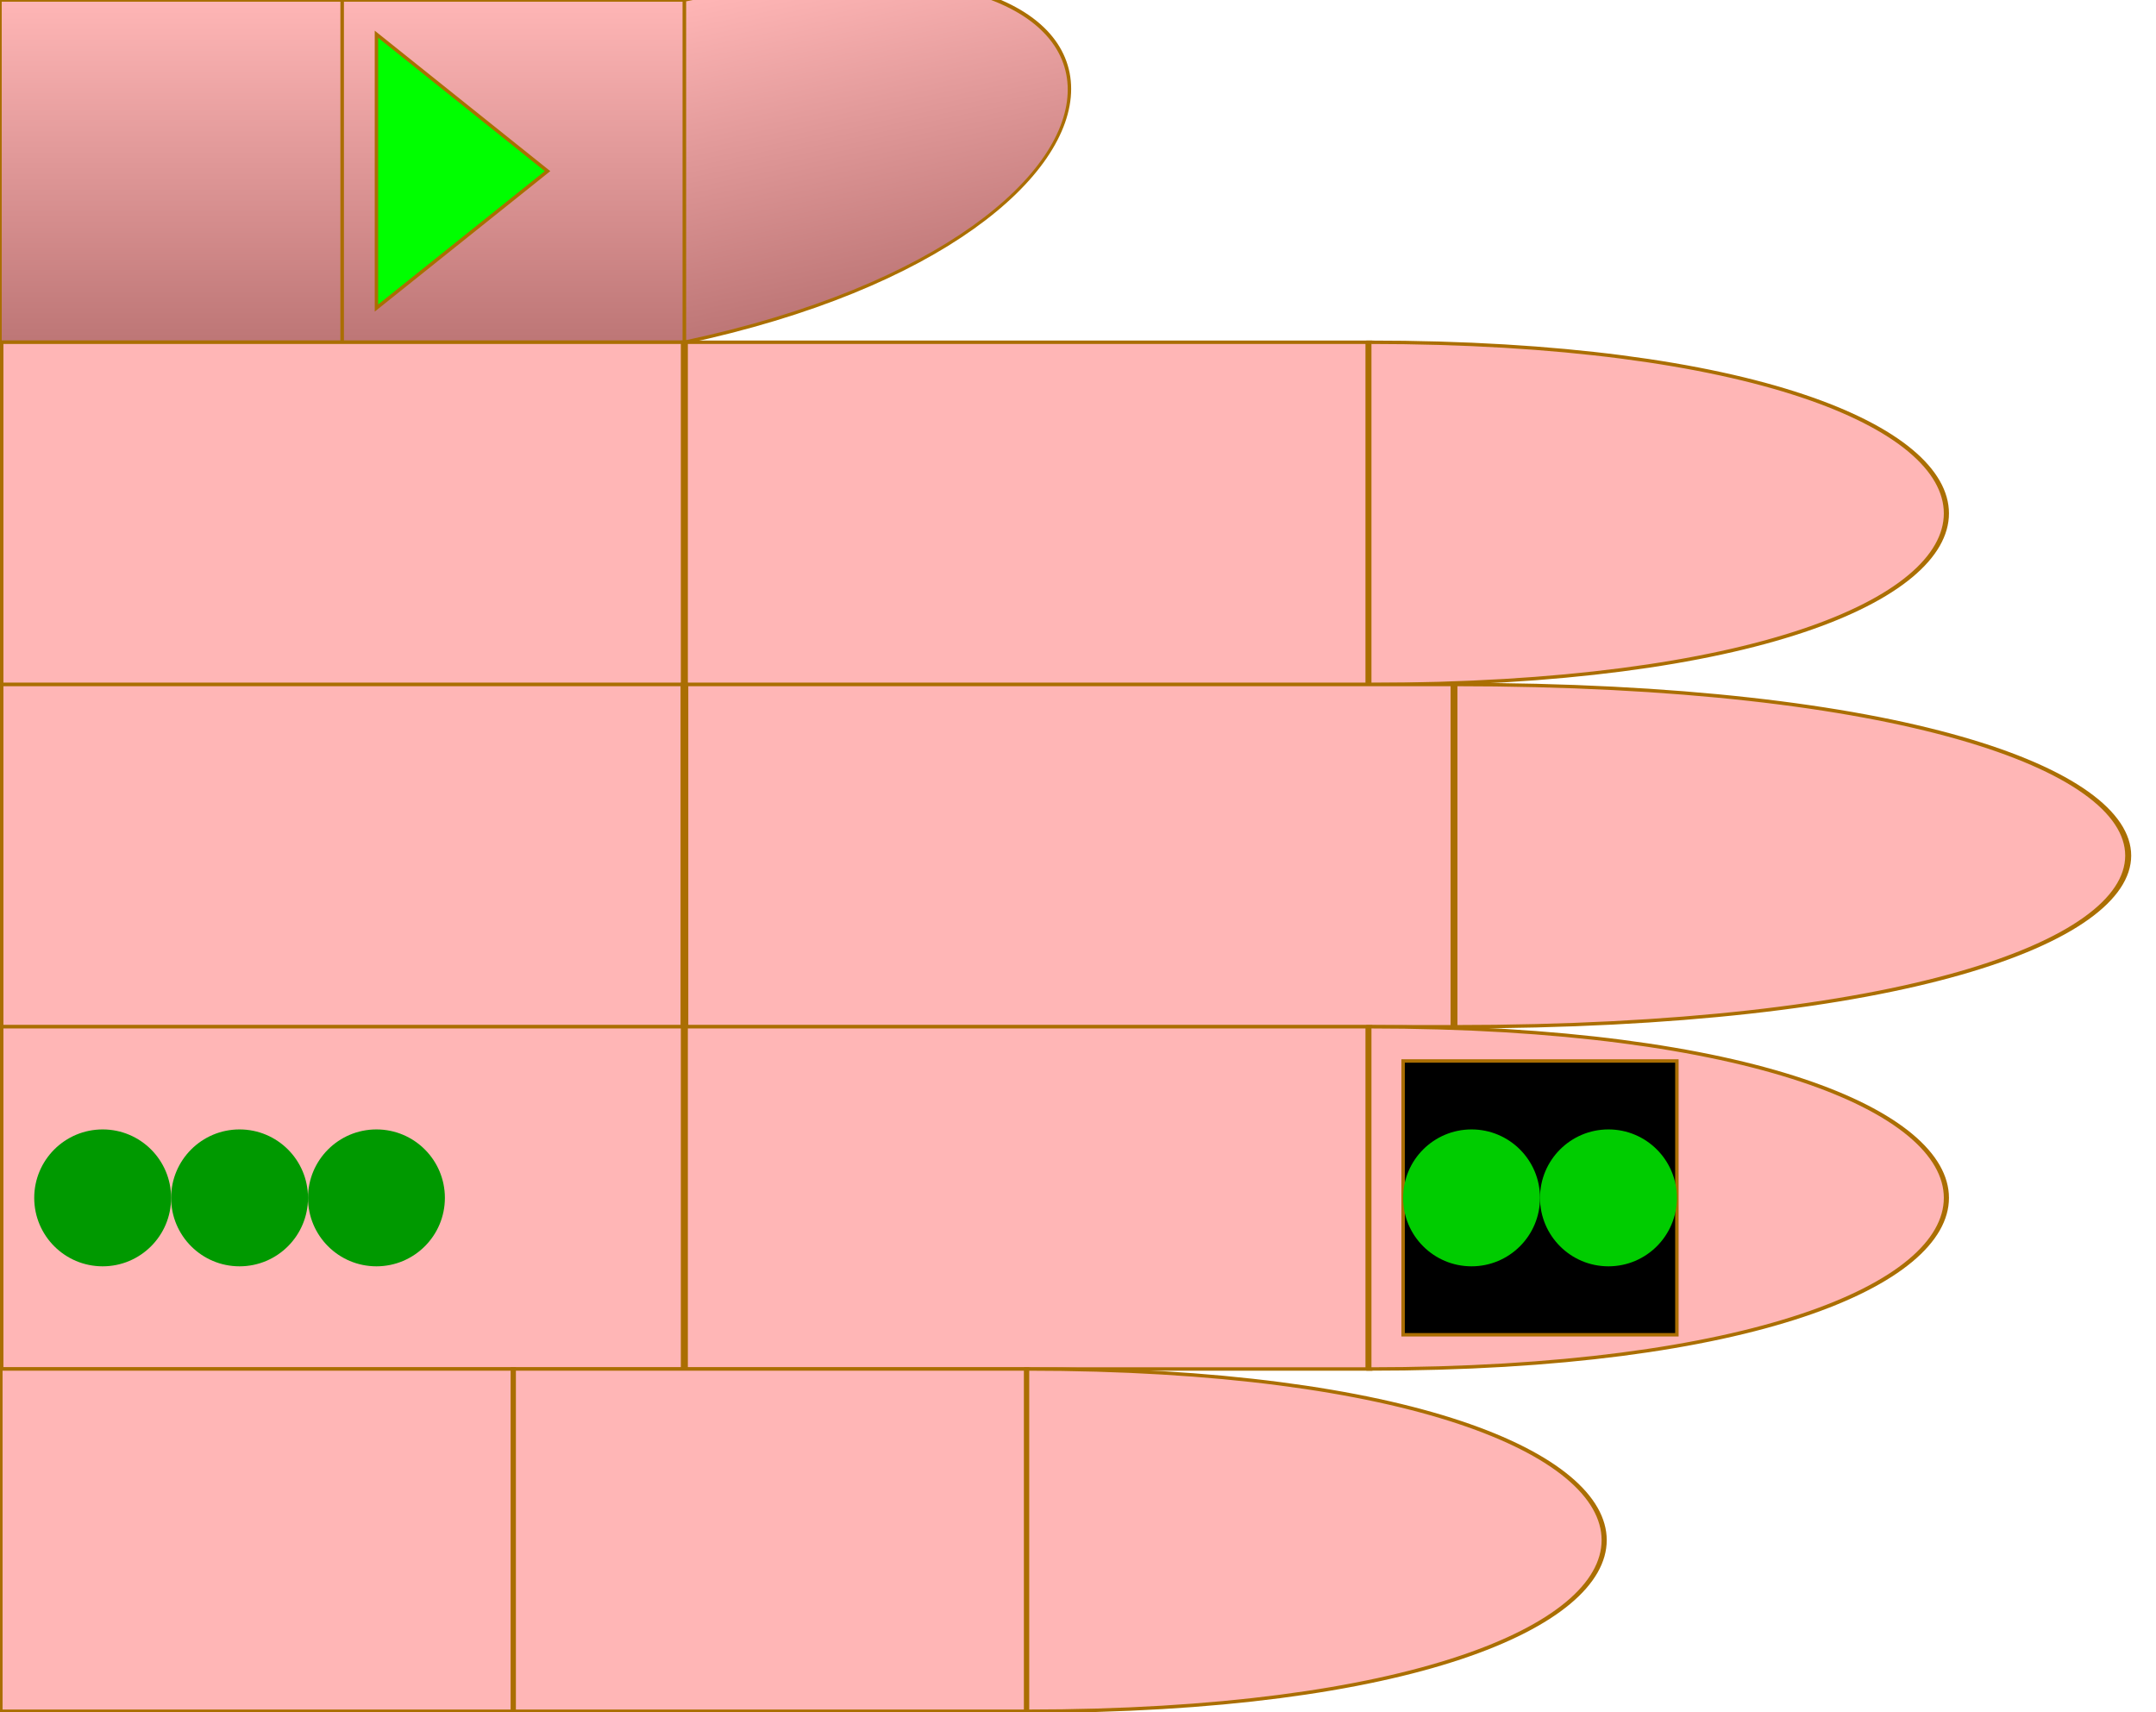
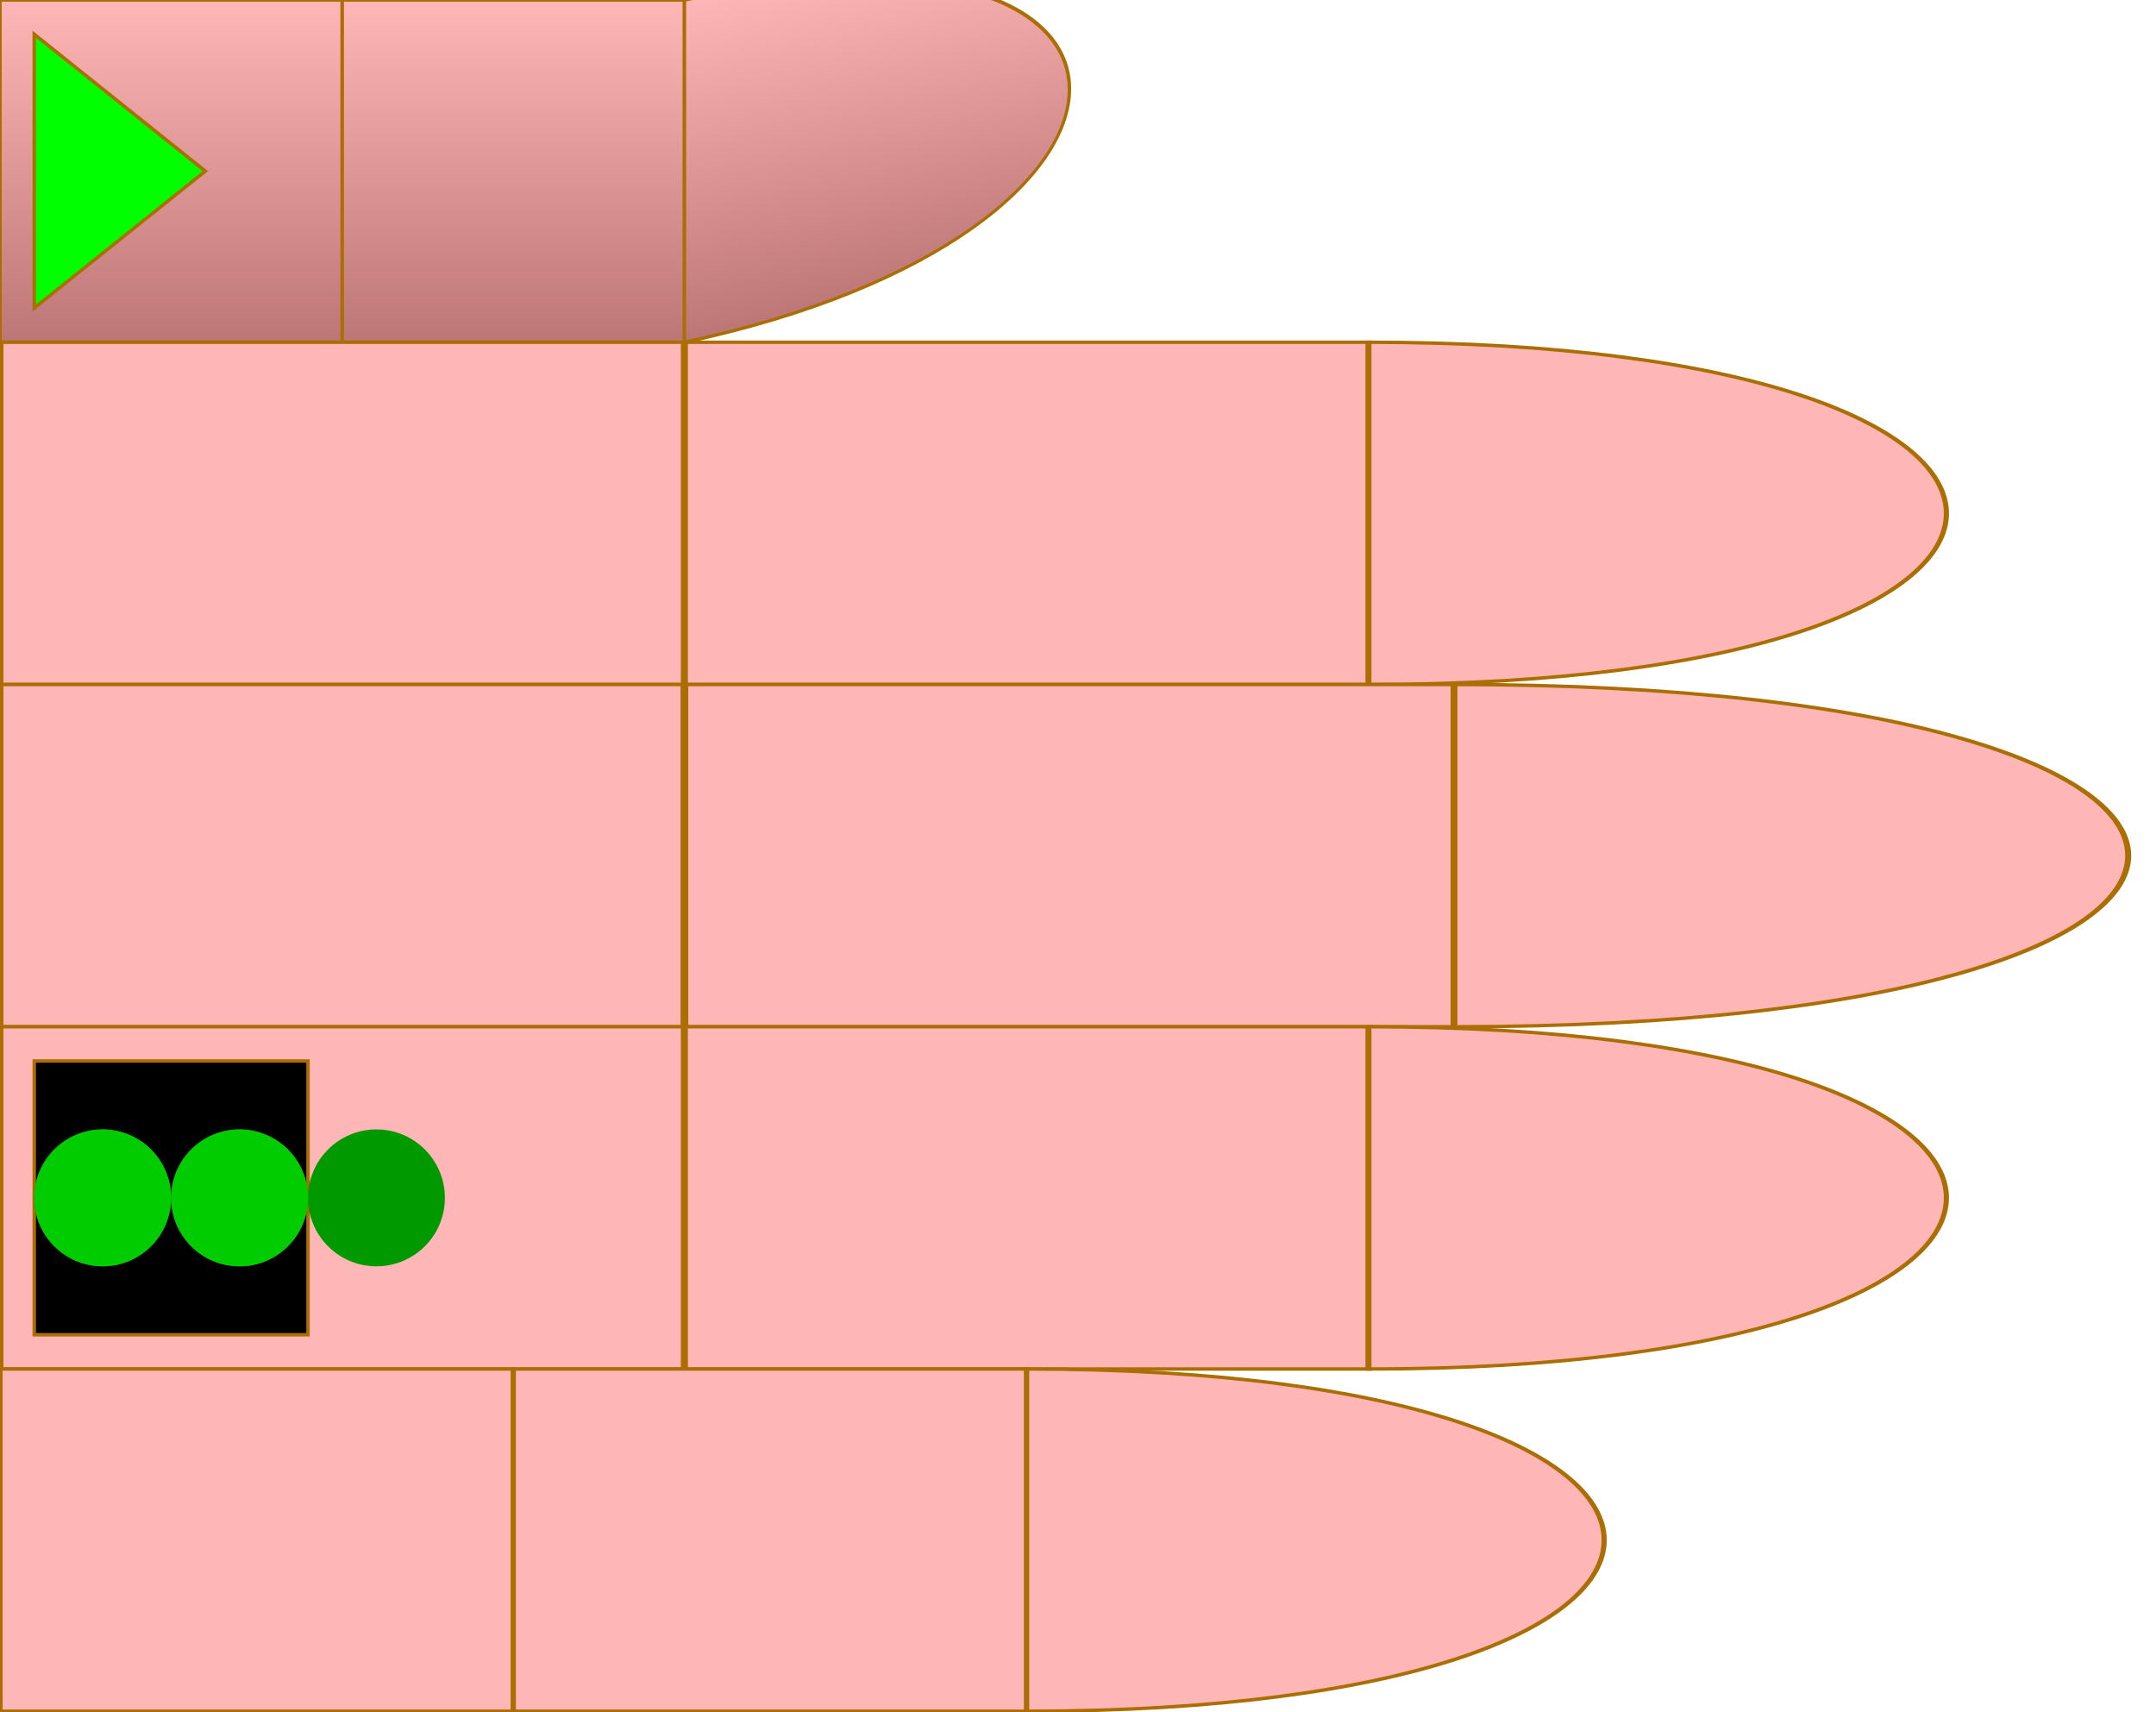
<svg xmlns="http://www.w3.org/2000/svg" id="chord-hand" viewBox="0 0 63 50" width="630" height="500">
  <style>
        #hand g use {
            stroke: #aa6e02 ;
            stroke-width: 0.1px;
        }
        #thumb {
            fill: url("#thumbGradient");
        }
        #index {
            fill: #ffb6b6ff;
        }
        #middle {
            fill: #ffb6b6ff;
        }
        #ring {
            fill: #ffb6b6ff;
        }
        #pinky {
            fill: #ffb6b6ff;
        }
    </style>
  <defs>
    <linearGradient id="thumbGradient" x1="1" x2="1" y1="0" y2="1">
      <stop offset="0%" stop-color="#ffb6b6ff" />
      <stop offset="100%" stop-color="#BD7676" />
    </linearGradient>
    <linearGradient id="fingerGradient" x1="1" x2="1" y1="0" y2="1">
      <stop offset="0%" stop-color="#BD7676" />
      <stop offset="50%" stop-color="#ffb6b6ff" />
      <stop offset="100%" stop-color="#BD7676" />
    </linearGradient>
    <radialGradient id="roundTipGradient" cx="50%" cy="50%" r="50%" fx="50%" fy="50%">
      <stop offset="0%" stop-color="#ffb6b6ff" />
      <stop offset="100%" stop-color="#BD7676" />
    </radialGradient>
    <path id="phalange" d="                 M 0 0                  L 10 0                 L 10 10                 L 0 10                 Z" stroke-width="useCurrent" stroke="useCurrent" />
    <path id="tip" d="                 M 0 0                  C 15 0, 15 10, 0 10                 L 0 10                 Z" stroke-width="useCurrent" stroke="useCurrent" />
    <circrle id="round-tip" cx="0" cy="5" r="5" fill="url('#roundTipGradient')" />
    <polygon id="start" points="1,1 6,5 1,9" fill="#0F0F" z-index="1010" />
    <rect id="start-stop" y="1" x="6" width="3" height="8" fill="#000F" z-index="1000" />
    <rect id="stop" y="1" width="8" height="8" fill="#000F" z-index="1000" />
    <circle id="dot" cx="3" cy="5" r="2" stroke="none" />
  </defs>
  <g id="hand" viewBox="0 0 63 50" x="0" y="0">
    <g id="thumb">
      <use id="me" href="#phalange" transform="translate(0,0)" />
      <use id="mf" href="#phalange" transform="translate(10,0)" />
      <use id="pf" href="#tip" transform="translate(20,0) scale(1,1) skewY(-12)" />
-       <use id="start" href="#start" x="10" />
+       <use id="start" href="#start" x="0" />
    </g>
    <g id="index" transform="translate(0,10)">
      <use id="me" href="#phalange" transform="translate(0,0) scale(2,1)" />
      <use id="mf" href="#phalange" transform="translate(20,0) scale(2,1) " />
      <use id="pf" href="#tip" transform="translate(40,0) scale(1.5,1) " />
    </g>
    <g id="middle" transform="translate(0,20)">
      <use id="me" href="#phalange" transform="translate(0,0) scale(2,1) " />
      <use id="mf" href="#phalange" transform="translate(20,0) scale(2.25,1) " />
      <use id="pf" href="#tip" transform="translate(42.5,0) scale(1.75,1) " />
    </g>
    <g id="ring" transform="translate(0,30)">
      <use id="me" href="#phalange" transform="translate(0,0) scale(2,1) " />
      <use id="mf" href="#phalange" transform="translate(20,0) scale(2,1) " />
      <use id="pf" href="#tip" transform="translate(40,0) scale(1.5,1) " />
-       <use id="stop" href="#stop" x="41" />
+       <use id="stop" href="#stop" x="1" />
      <use id="dot3" href="#dot" x="8" fill="#090F">3</use>
      <use id="dot2" href="#dot" x="0" fill="#090F" />
      <use id="dot1" href="#dot" x="4" fill="#090F" />
-       <use id="dot2" href="#dot" x="44" fill="#0C0F">2</use>
-       <use id="dot1" href="#dot" x="40" fill="#0C0F" />
+       <use id="dot2" href="#dot" x="4" fill="#0C0F">2</use>
+       <use id="dot1" href="#dot" x="0" fill="#0C0F" />
    </g>
    <g id="pinky" transform="translate(0,40)">
      <use id="me" href="#phalange" transform="translate(0,0) scale(1.5,1) " />
      <use id="mf" href="#phalange" transform="translate(15,0) scale(1.5,1) " />
      <use id="pf" href="#tip" transform="translate(30,0) scale(1.5,1) " />
    </g>
  </g>
</svg>
